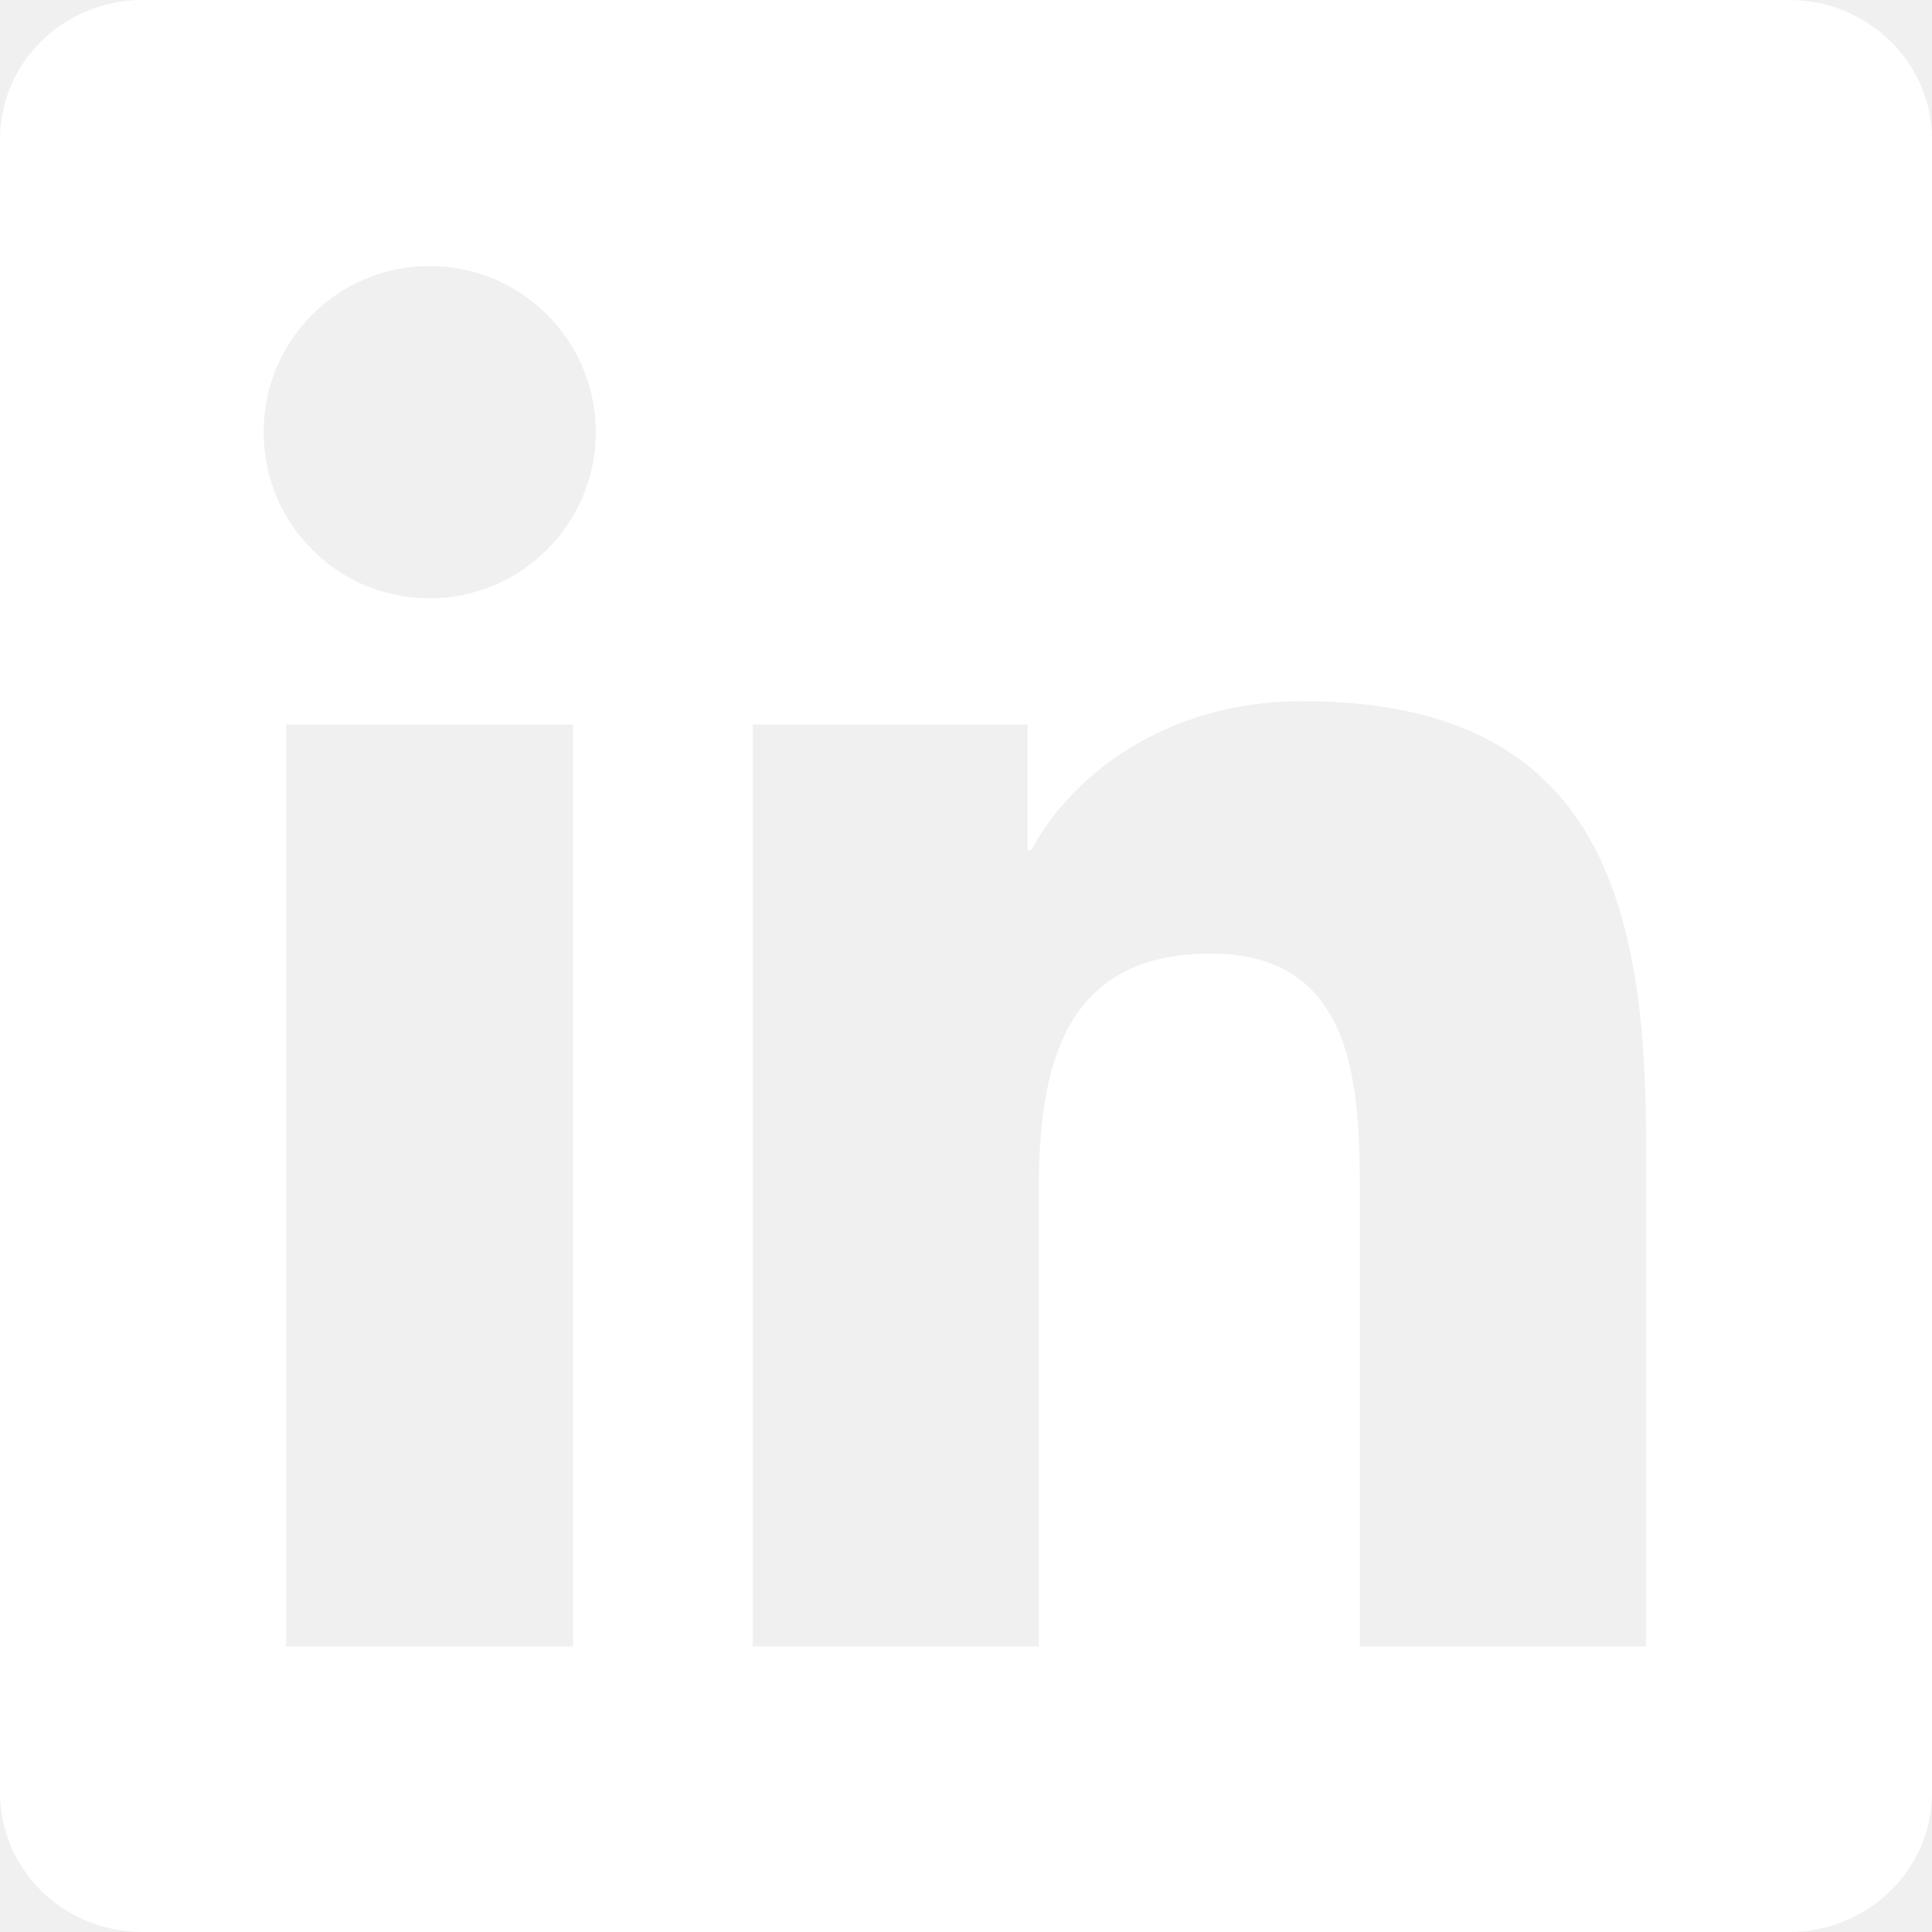
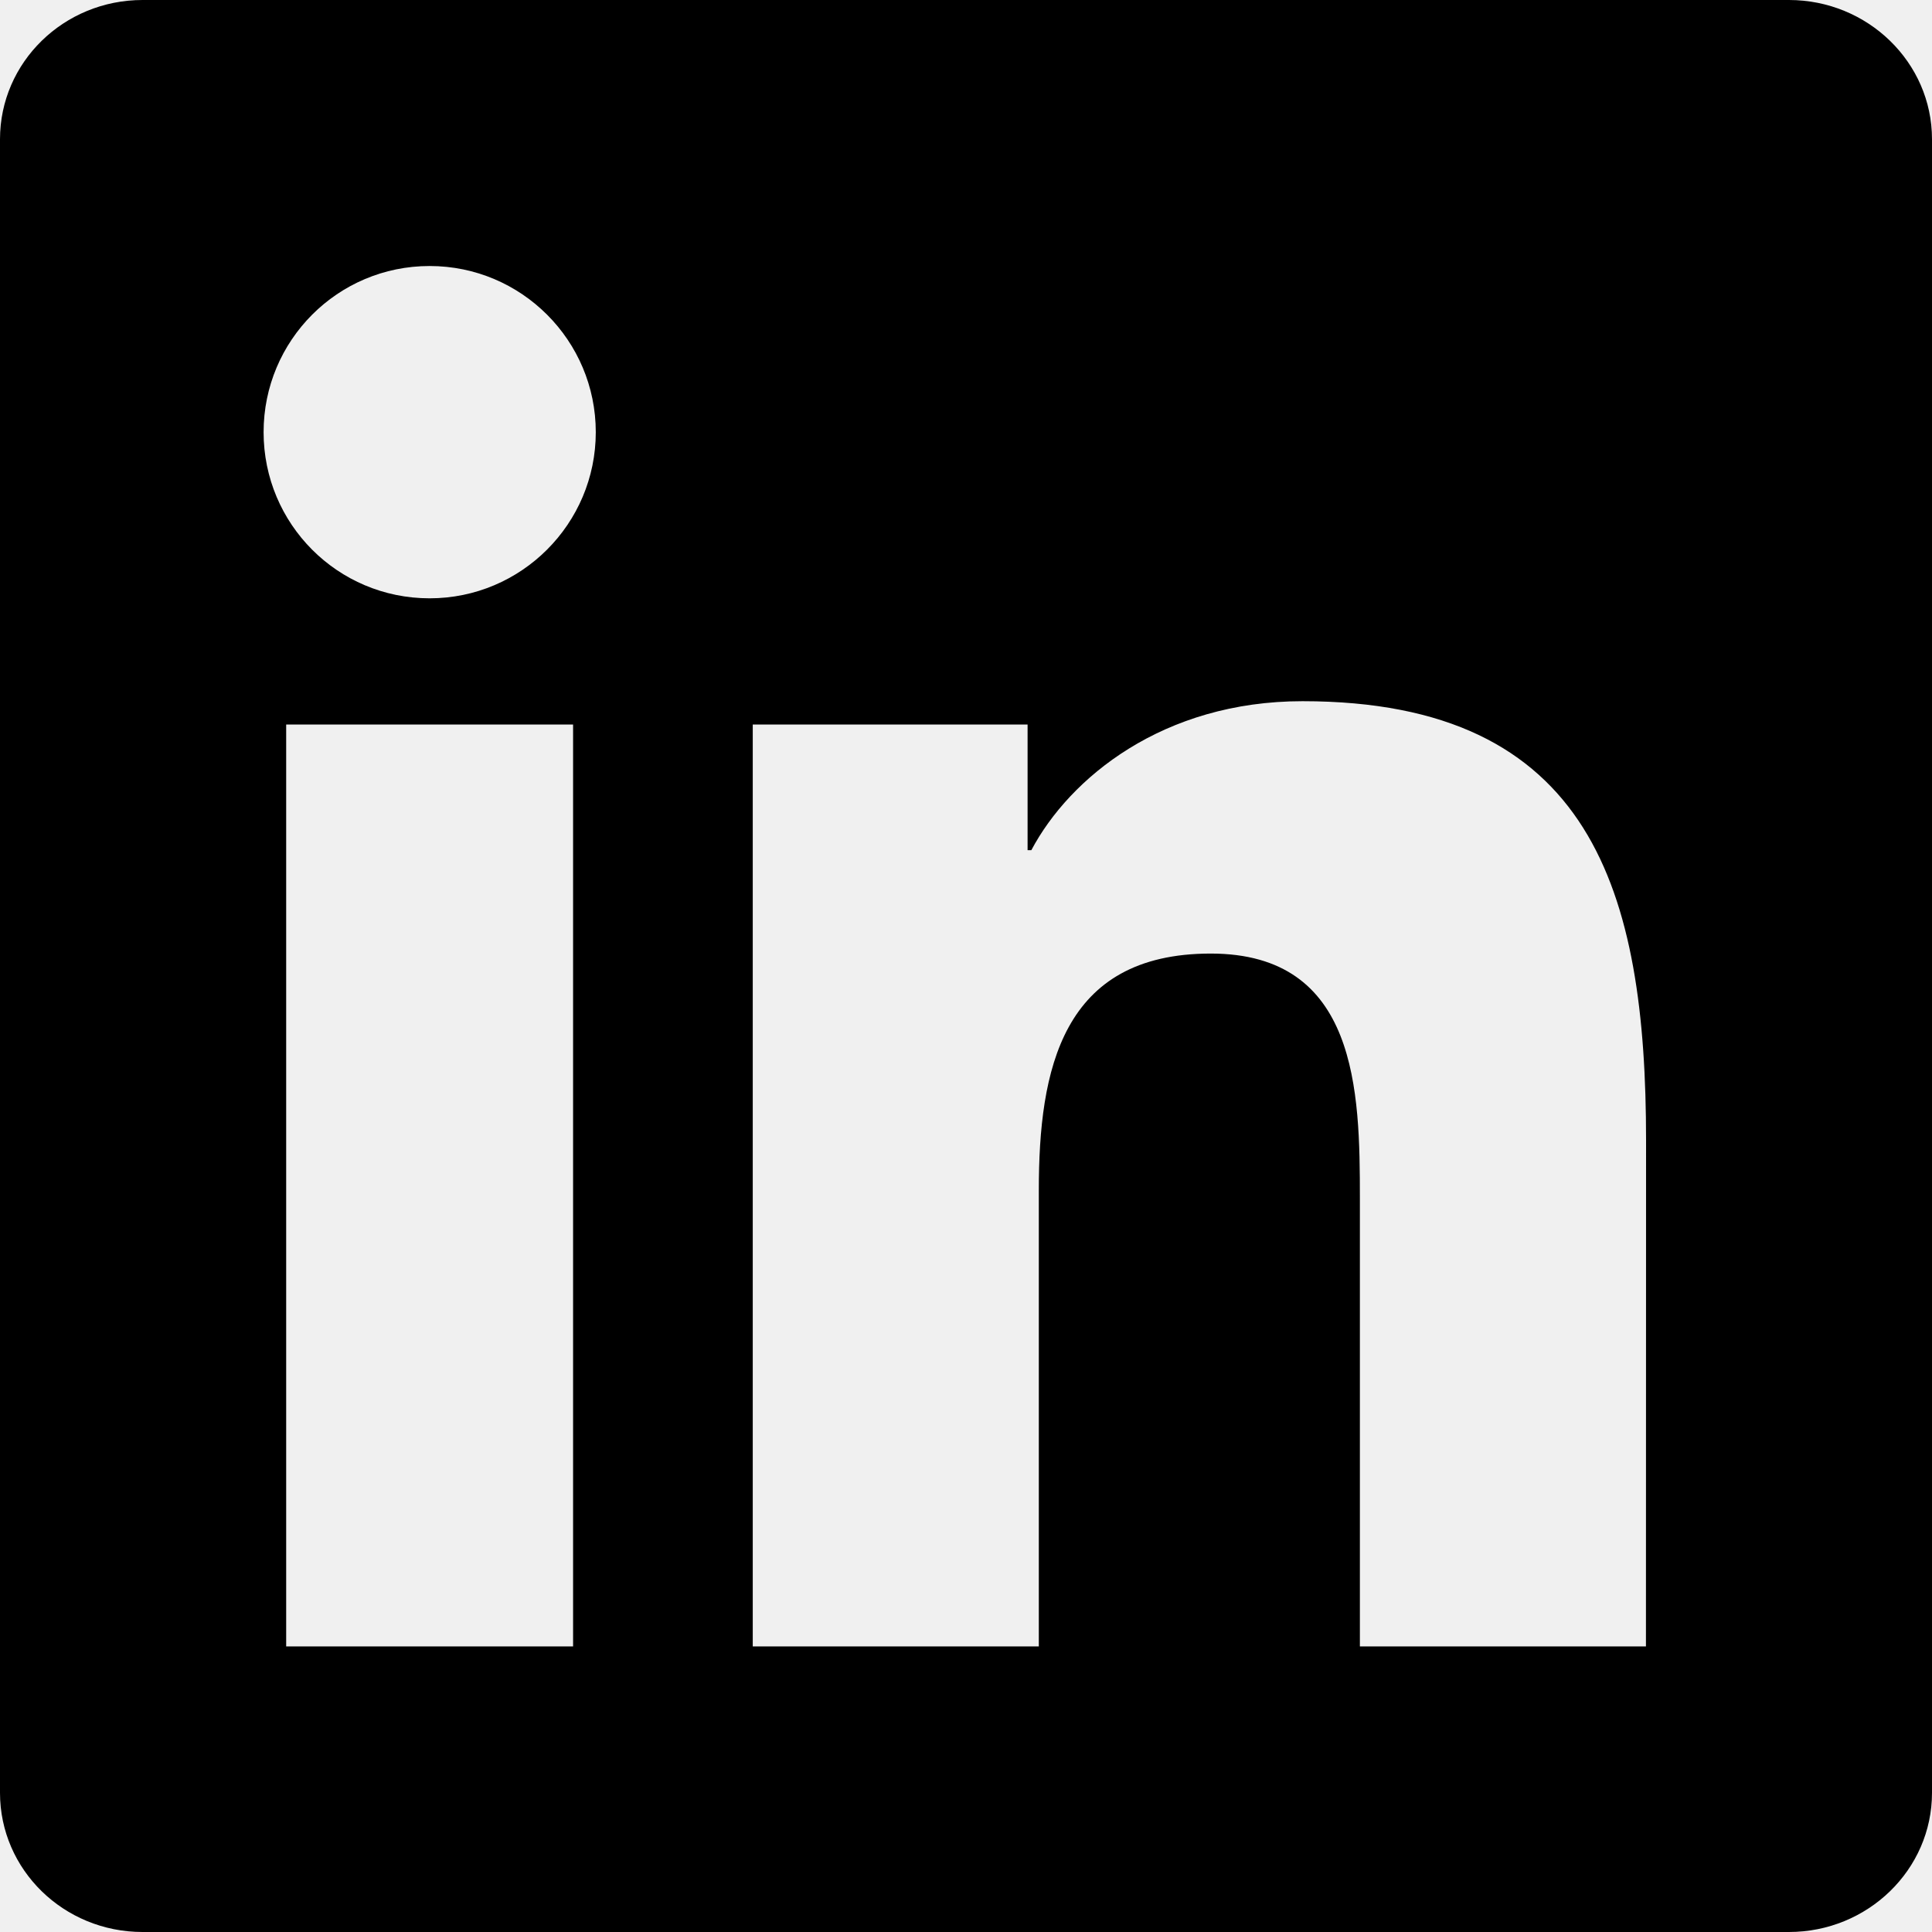
<svg xmlns="http://www.w3.org/2000/svg" width="16" height="16" viewBox="0 0 16 16" fill="none">
  <g clip-path="url(#clip0_1394_1694)">
-     <path d="M13.631 13.635H11.262V9.922C11.262 9.037 11.244 7.897 10.027 7.897C8.792 7.897 8.603 8.861 8.603 9.857V13.635H6.234V6H8.51V7.041H8.541C8.859 6.441 9.632 5.807 10.787 5.807C13.188 5.807 13.632 7.387 13.632 9.444L13.631 13.635ZM3.558 4.955C2.795 4.955 2.183 4.338 2.183 3.579C2.183 2.82 2.796 2.203 3.558 2.203C4.318 2.203 4.934 2.82 4.934 3.579C4.934 4.338 4.317 4.955 3.558 4.955ZM4.746 13.635H2.37V6H4.746V13.635ZM14.817 0H1.181C0.528 0 0 0.516 0 1.153V14.847C0 15.485 0.528 16 1.181 16H14.815C15.467 16 16 15.485 16 14.847V1.153C16 0.516 15.467 0 14.815 0H14.817Z" fill="white" />
+     <path d="M13.631 13.635H11.262V9.922C11.262 9.037 11.244 7.897 10.027 7.897C8.792 7.897 8.603 8.861 8.603 9.857V13.635H6.234V6H8.51V7.041H8.541C8.859 6.441 9.632 5.807 10.787 5.807C13.188 5.807 13.632 7.387 13.632 9.444L13.631 13.635ZM3.558 4.955C2.795 4.955 2.183 4.338 2.183 3.579C2.183 2.82 2.796 2.203 3.558 2.203C4.318 2.203 4.934 2.82 4.934 3.579C4.934 4.338 4.317 4.955 3.558 4.955ZM4.746 13.635H2.37V6H4.746V13.635ZM14.817 0H1.181C0.528 0 0 0.516 0 1.153V14.847C0 15.485 0.528 16 1.181 16H14.815C15.467 16 16 15.485 16 14.847V1.153C16 0.516 15.467 0 14.815 0H14.817Z" fill="currentColor" />
  </g>
  <defs>
    <clipPath id="clip0_1394_1694">
-       <rect width="16" height="16" fill="white" />
+       <rect width="16" height="16" fill="currentColor" />
    </clipPath>
  </defs>
</svg>
